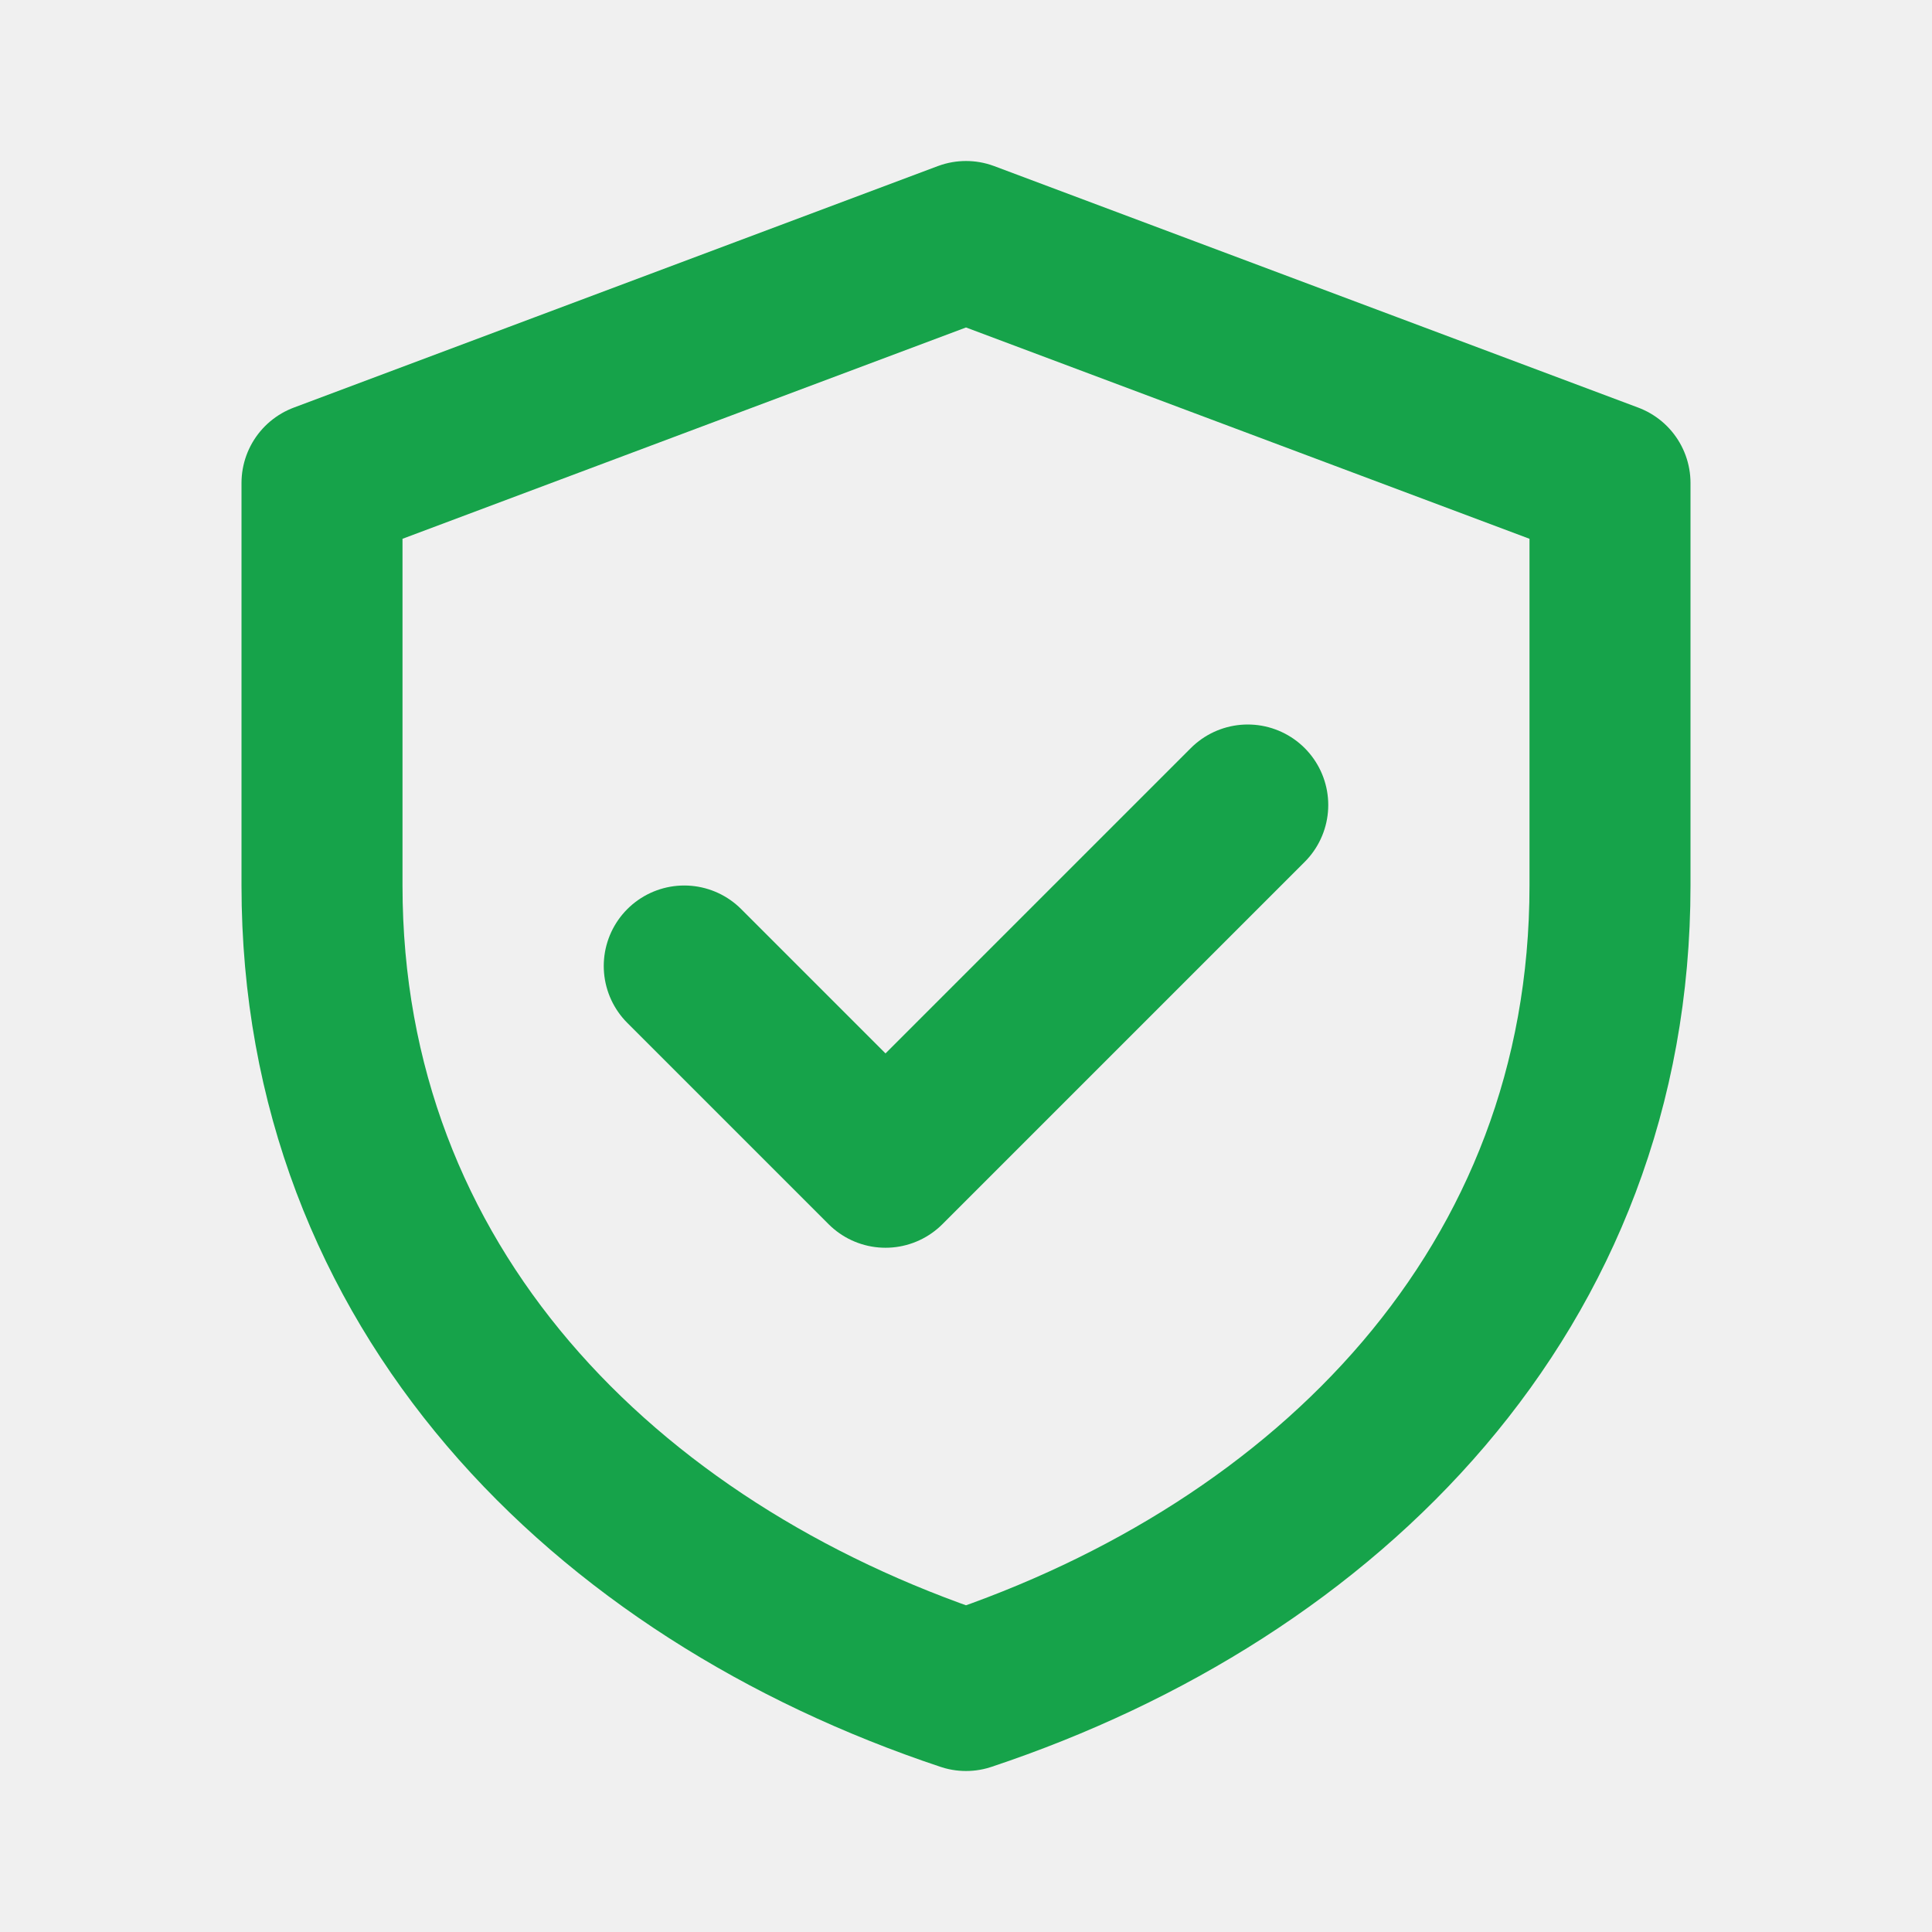
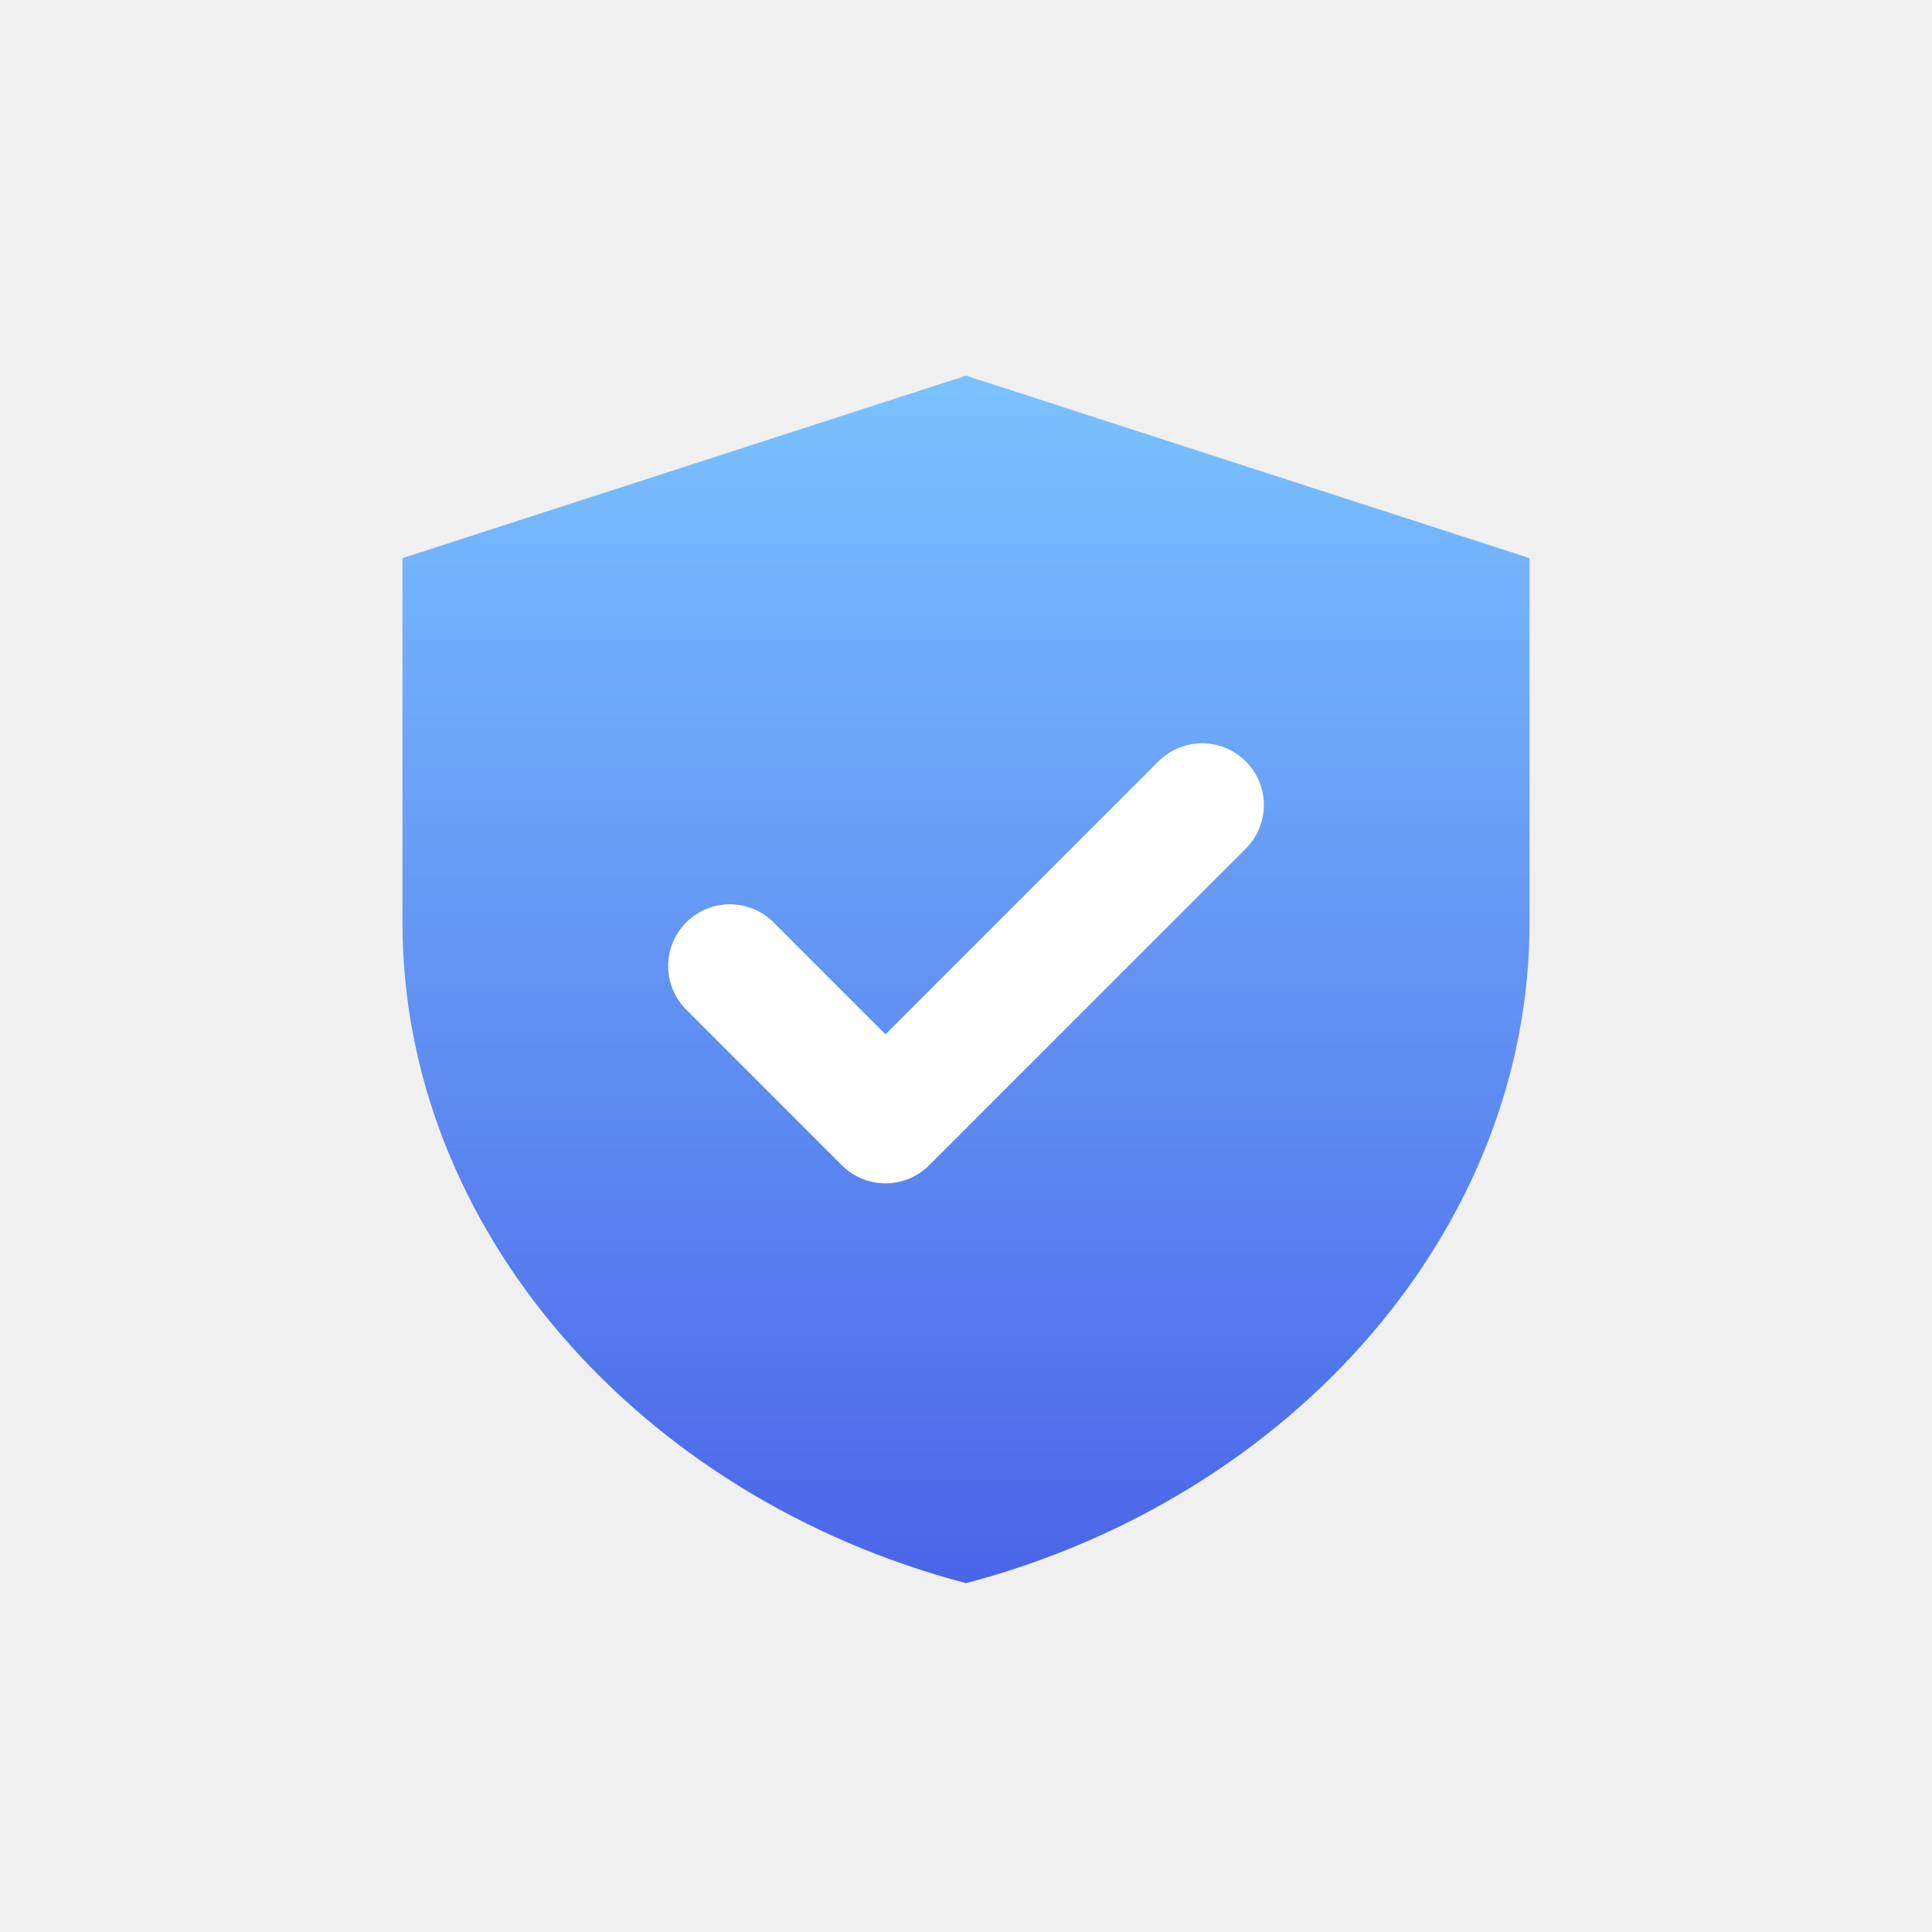
- <svg xmlns="http://www.w3.org/2000/svg" viewBox="0 0 24 24" fill="none" stroke="#16a34a" stroke-width="2" stroke-linecap="round" stroke-linejoin="round">
-   <path d="M12 3l8 3v5c0 5-3.5 8.5-8 10-4.5-1.5-8-5-8-10V6z" />
-   <path d="M8.5 12l2.5 2.5 4.5-4.5" />
+ <svg xmlns="http://www.w3.org/2000/svg" width="36" height="36" viewBox="0 0 36 36" fill="none">
+   <path d="M18 7L28.5 10.4V17.2C28.5 22.9 24.08 27.9 18 29.5C11.92 27.9 7.5 22.9 7.5 17.2V10.4L18 7Z" fill="url(#permission-shield)" />
+   <path d="M13.6 18L16.5 20.9L22.4 15" stroke="#FFFFFF" stroke-width="2.3" stroke-linecap="round" stroke-linejoin="round" />
+   <defs>
+     <linearGradient id="permission-shield" x1="18" y1="7" x2="18" y2="29.5" gradientUnits="userSpaceOnUse">
+       <stop stop-color="#7AC2FF" />
+       <stop offset="1" stop-color="#4A65E8" />
+     </linearGradient>
+   </defs>
</svg>
